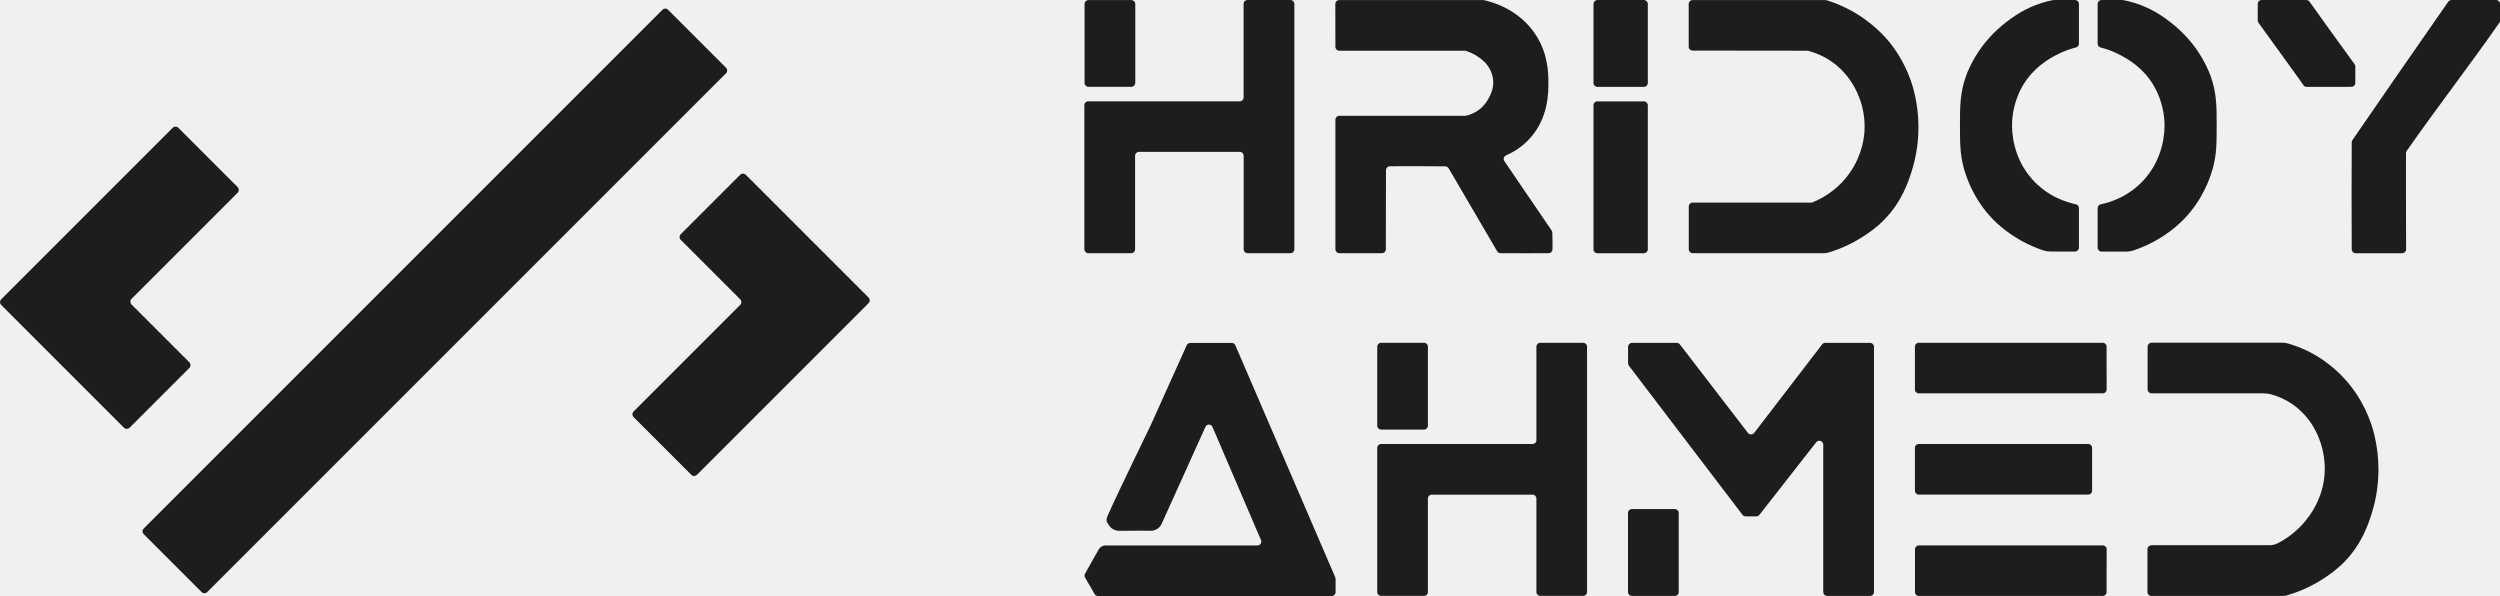
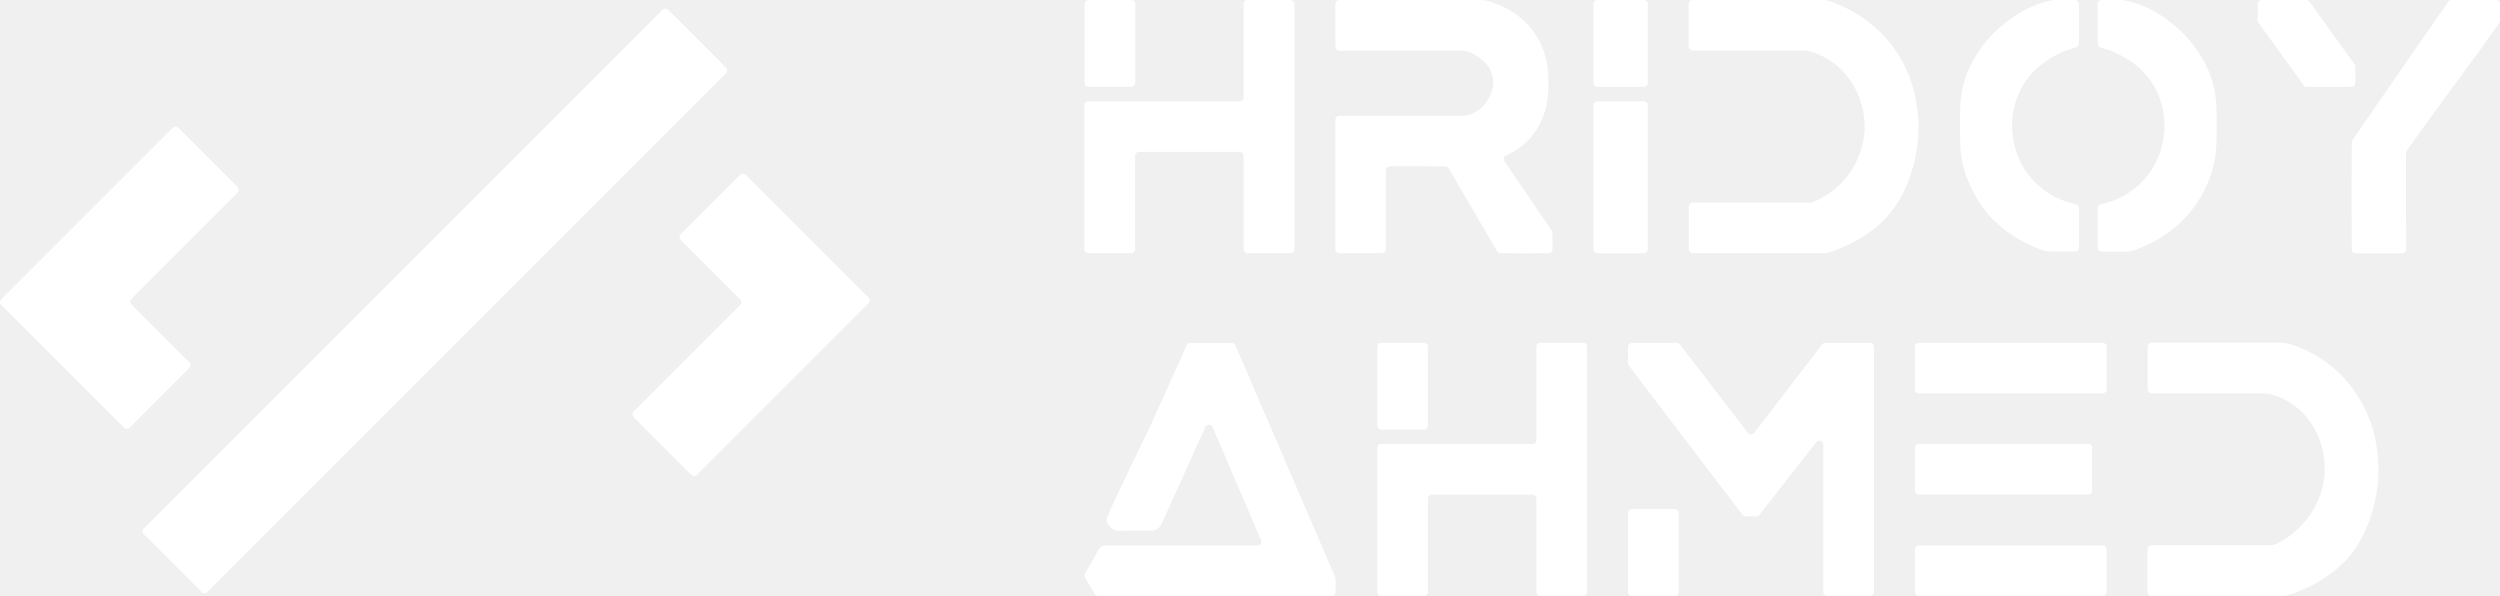
<svg xmlns="http://www.w3.org/2000/svg" id="Layer_2" data-name="Layer 2" viewBox="0 0 360.81 86.01">
  <defs>
    <style>
      .cls-1 {
-         fill: #1d1d1b;
+         fill: #fff;
      }
    </style>
  </defs>
  <g id="Layer_2-2" data-name="Layer 2">
    <g>
      <path class="cls-1" d="m18.7,61.73c2.88-2.88,5.75-5.75,8.63-8.63.22-.22.22-.59,0-.81-2.78-2.78-5.56-5.56-8.35-8.35-.22-.22-.22-.59,0-.81,5.11-5.11,10.21-10.21,15.32-15.32.22-.22.22-.59,0-.81-2.85-2.85-5.71-5.71-8.56-8.56-.22-.22-.59-.22-.81,0L.17,43.2c-.22.22-.22.59,0,.81,5.91,5.91,11.81,11.81,17.72,17.72.22.22.59.22.81,0Z" />
      <path class="cls-1" d="m96.41,1.4c2.79,2.79,5.59,5.59,8.38,8.38.22.22.22.57,0,.79-24.96,24.96-49.93,49.93-74.89,74.89-.22.22-.57.22-.79,0l-8.38-8.38c-.22-.22-.22-.57,0-.79L95.62,1.4c.22-.22.57-.22.79,0Z" />
      <path class="cls-1" d="m98.25,34.62c2.86,2.86,5.72,5.72,8.57,8.57.23.23.23.59,0,.82-5.12,5.12-10.24,10.24-15.37,15.37-.23.23-.23.59,0,.82,2.77,2.77,5.54,5.54,8.32,8.32.23.23.59.23.82,0l24.76-24.76c.23-.23.23-.59,0-.82-5.9-5.9-11.81-11.81-17.71-17.71-.23-.23-.59-.23-.82,0-2.86,2.86-5.72,5.72-8.57,8.57-.23.23-.23.59,0,.82Z" />
    </g>
    <g>
      <path class="cls-1" d="m167.65,75.6c-.28.62-.89,1.01-1.57,1-.58,0-1.17-.01-1.77-.01-.94,0-1.87,0-2.79.02-.59,0-1.14-.29-1.46-.78-.08-.13-.17-.26-.31-.49,0,0-.08-.24-.02-.55.08-.41,2.68-5.88,6.3-13.32,1.75-3.88,3.49-7.76,5.24-11.64.09-.21.3-.34.53-.34,1.99,0,3.98,0,5.97,0,.23,0,.43.13.52.34l14.42,33.49.05.23c0,.64.01,1.27,0,1.91,0,.32-.27.57-.58.57h-33.71c-.2,0-.38-.11-.48-.28-.71-1.22-.67-1.17-1.38-2.38-.11-.19-.11-.42,0-.6.66-1.15,1.31-2.3,1.95-3.46.2-.36.58-.59.99-.59h21.93c.4,0,.67-.41.51-.78-2.33-5.44-4.67-10.88-7-16.32-.19-.45-.82-.45-1.02,0-2.11,4.67-4.22,9.34-6.33,14.01Z" />
      <g>
        <path class="cls-1" d="m235.52,86.01c2.07,0,4.13,0,6.2,0,.31,0,.56-.25.56-.56,0-3.81,0-7.61,0-11.42,0-.31-.25-.56-.56-.56-2.07,0-4.13,0-6.2,0-.31,0-.56.25-.56.56v11.41c0,.31.25.56.55.56Z" />
        <path class="cls-1" d="m234.97,52.43c0-.78,0-1.58,0-2.37,0-.32.25-.57.57-.58,2.16-.01,4.3,0,6.45,0,.17,0,.34.08.45.22,3.28,4.26,6.55,8.52,9.83,12.78.23.29.67.29.9,0,3.27-4.26,6.54-8.52,9.81-12.78.11-.14.27-.22.44-.22,2.22,0,4.32,0,6.47,0,.31,0,.57.25.57.56v35.41c0,.31-.25.56-.56.56h-6.18c-.32,0-.58-.26-.58-.58,0-7.08,0-14.17,0-21.25,0-.54-.69-.78-1.02-.35-2.73,3.49-5.46,6.98-8.19,10.47-.12.15-.3.23-.48.23-.58,0-.92,0-1.5,0-.18,0-.35-.08-.46-.22-5.47-7.18-10.94-14.36-16.41-21.54-.07-.1-.11-.21-.11-.33Z" />
      </g>
      <g>
        <path class="cls-1" d="m276.92,56.77h26.57c.31,0,.55-.26.55-.56,0-2.06,0-4.12-.01-6.19,0-.31-.25-.55-.55-.55h-26.56c-.31,0-.55.25-.55.55v6.2c0,.31.25.55.55.55Z" />
        <path class="cls-1" d="m276.92,64.08h24.47c.31,0,.55.25.55.56v6.19c0,.31-.25.55-.55.55-8.16,0-16.31,0-24.47,0-.31,0-.55-.25-.55-.55v-6.2c0-.31.25-.55.55-.55Z" />
        <path class="cls-1" d="m276.92,78.71c8.86,0,17.71,0,26.57,0,.31,0,.55.25.55.55,0,2.07,0,4.13-.01,6.2,0,.31-.25.55-.55.55h-26.55c-.31,0-.55-.25-.55-.55v-6.19c0-.31.25-.55.55-.55Z" />
      </g>
      <path class="cls-1" d="m310.52,78.69c5.67,0,11.34,0,17.01,0,.4,0,.78-.08,1.14-.26,1.18-.59,3.09-1.79,4.63-4,.53-.76,2.07-3.02,2.21-6.3.15-3.54-1.36-7.48-4.58-9.74-1.11-.78-2.21-1.21-3.06-1.45-.42-.12-.86-.17-1.3-.17-5.35,0-10.7,0-16.05,0-.31,0-.57-.26-.57-.57v-6.17c0-.31.26-.57.57-.57h18.87c.26,0,.51.03.76.1.74.21,1.69.52,2.73,1.02.97.46,3.82,1.91,6.31,5.04.53.67,1.95,2.54,2.95,5.34.23.64,1.11,3.21,1.13,6.7.01,2.98-.61,5.27-.94,6.33-.51,1.63-1.43,4.45-3.92,7.04-1.21,1.25-2.36,2.01-3.1,2.49-1.97,1.28-3.84,1.99-5.22,2.4-.21.06-.43.09-.65.09-6.32,0-12.64,0-18.95,0-.31,0-.56-.25-.56-.56v-6.19c0-.31.25-.56.56-.56Z" />
      <g>
        <rect class="cls-1" x="198.77" y="49.47" width="7.31" height="12.53" rx=".56" ry=".56" />
        <path class="cls-1" d="m229.05,50.03v35.41c0,.31-.25.56-.56.56-2.06,0-4.13,0-6.19,0-.31,0-.56-.25-.56-.56,0-4.5,0-8.99,0-13.49,0-.31-.25-.56-.56-.56-4.85,0-9.69,0-14.54,0-.31,0-.56.25-.56.56,0,4.5,0,8.99,0,13.49,0,.31-.25.56-.56.56h-6.19c-.31,0-.56-.25-.56-.56v-20.8c0-.31.25-.56.56-.56h21.85c.31.01.56-.24.56-.55,0-4.5,0-9,0-13.5,0-.31.25-.56.56-.56h6.19c.31,0,.56.25.56.56Z" />
      </g>
    </g>
    <g>
      <g>
        <path class="cls-1" d="m163.85,11.96V.58c0-.32-.26-.57-.58-.57-2.06,0-4.11,0-6.17,0-.32,0-.57.26-.57.57v11.38c0,.32.26.57.57.57,2.06,0,4.11,0,6.17,0,.32,0,.57-.26.57-.57Z" />
        <path class="cls-1" d="m186.81.56v35.42c0,.31-.25.56-.56.56-2.07,0-4.13,0-6.2,0-.31,0-.56-.25-.56-.56,0-4.5,0-9,0-13.5,0-.31-.25-.56-.56-.56-4.85,0-9.7,0-14.55,0-.31,0-.56.25-.56.56,0,4.5,0,9,0,13.5,0,.31-.25.56-.56.56h-6.2c-.31,0-.56-.25-.56-.56V15.18c0-.31.25-.56.56-.56h21.86c.31.01.56-.24.56-.55,0-4.5,0-9.01,0-13.51,0-.31.25-.56.56-.56h6.2c.31,0,.56.25.56.56Z" />
      </g>
      <g>
        <path class="cls-1" d="m230.55,12.54c2.23,0,4.46,0,6.7,0,.31,0,.57-.25.57-.57V.57c0-.31-.25-.57-.57-.57h-6.7c-.31,0-.57.25-.57.57v11.4c0,.31.25.57.57.57Z" />
        <path class="cls-1" d="m230.55,14.63c2.23,0,4.46,0,6.7,0,.31,0,.57.25.57.57v20.78c0,.31-.25.57-.57.57h-6.7c-.31,0-.57-.25-.57-.57V15.19c0-.31.25-.57.57-.57Z" />
      </g>
      <g>
        <path class="cls-1" d="m332.45,12.31c.1.15.27.23.45.23,1.13,0,2.26,0,3.41,0,1.02,0,2.04,0,3.06-.01.31,0,.56-.25.56-.56,0-.41,0-.82,0-1.23,0-.38,0-.77,0-1.15,0-.12-.04-.23-.11-.33-1.1-1.51-2.2-3.02-3.3-4.55-1.08-1.49-2.14-2.98-3.2-4.47-.11-.15-.28-.24-.46-.24-1.12,0-2.25,0-3.38,0-1.03,0-2.05,0-3.07,0-.31,0-.56.24-.56.55,0,.79-.01,1.58-.01,2.38,0,.12.04.24.11.35,1.1,1.52,2.2,3.04,3.3,4.56,1.08,1.49,2.15,2.98,3.22,4.47Z" />
        <path class="cls-1" d="m353.8,0c2.14,0,4.28,0,6.45,0,.31,0,.56.25.56.56v1.01c0,.46,0,.93.01,1.38,0,.12-.03.23-.1.33-4.51,6.47-8.87,12.04-13.38,18.51-.07.09-.1.21-.1.32,0,2.28,0,4.57,0,6.87,0,2.34.01,4.67.02,6.99,0,.32-.26.58-.58.58h-6.69c-.32,0-.58-.26-.58-.58-.01-2.58-.02-5.18-.02-7.78,0-2.56,0-5.11.02-7.65,0-.11.04-.23.1-.32,2.3-3.34,4.61-6.69,6.93-10.04,2.3-3.32,4.6-6.63,6.9-9.93.11-.15.28-.24.47-.25Z" />
      </g>
      <path class="cls-1" d="m244.29,29.24h17.09c.06,0,.11,0,.16-.02,1.05-.41,3.47-1.55,5.35-4.17,2-2.79,2.18-5.6,2.21-6.3.16-3.7-1.51-7.51-4.58-9.74-1.31-.95-2.61-1.42-3.52-1.67-.04-.01-.08-.02-.12-.02-5.53,0-11.06-.01-16.59-.02-.31,0-.57-.25-.57-.57V.57c0-.31.25-.56.56-.56h19.14c.09.01.17.02.26.04.73.23,1.71.58,2.81,1.13,3.65,1.82,5.74,4.32,6.31,5.04.53.67,1.95,2.54,2.95,5.34.23.64,1.11,3.21,1.13,6.7.01,2.98-.61,5.27-.94,6.33-.51,1.63-1.43,4.45-3.92,7.04-1.21,1.26-2.38,2.02-3.1,2.49-1.91,1.24-3.71,1.93-5.04,2.33-.22.07-.44.09-.66.09h-18.92c-.32,0-.57-.26-.57-.57v-6.17c0-.31.25-.57.57-.57Z" />
      <path class="cls-1" d="m193.31,7.32h18.1c.06,0,.13,0,.19.03,1.08.35,1.8.87,2.22,1.21.27.22.59.49.9.94.19.26.76,1.1.79,2.3.03,1.05-.36,1.8-.6,2.27-.18.35-.57,1.08-1.39,1.72-.75.58-1.5.81-1.94.91-.04,0-.08.01-.12.01-6.05,0-12.1,0-18.15,0-.32,0-.58.26-.58.58,0,6.23,0,12.45,0,18.68,0,.32.26.57.57.57h6.15c.31,0,.56-.25.56-.56l.02-11.4c0-.32.26-.58.58-.58,2.66-.04,5.29,0,7.94.01.22,0,.43.12.54.31,4,6.83,6.9,11.79,6.98,11.93.01.02.04.07.1.13.1.1.24.16.39.16,2.31,0,4.64.03,6.94,0,.3,0,.55-.24.56-.53.03-.8-.02-1.62-.02-2.43,0-.11-.03-.22-.1-.31-2.27-3.34-4.55-6.67-6.82-10.01-.2-.29-.09-.69.24-.83.99-.44,2.3-1.19,3.47-2.49,2.68-2.98,2.65-6.66,2.64-8.13-.01-1.4-.07-4.1-1.84-6.81-2.45-3.73-6.38-4.74-7.46-4.98-.04,0-.08-.01-.12-.01-6.92,0-13.85,0-20.77,0-.31,0-.56.25-.56.56,0,2.06,0,4.13.01,6.19,0,.31.25.56.57.56Z" />
      <g>
        <path class="cls-1" d="m302.74,6.3c0,.26.17.49.42.55.82.21,1.88.56,3.01,1.18.97.53,3.06,1.7,4.58,4.18.34.55,1.57,2.66,1.64,5.67.02,1.02-.03,4.73-2.85,7.94-2.26,2.57-5.05,3.4-6.35,3.67-.26.05-.45.28-.45.55v5.71c0,.31.25.56.56.56h3.6c.32,0,.63-.04.93-.14.91-.3,2.01-.74,3.21-1.4,2.31-1.28,3.76-2.73,4.15-3.14,2.74-2.83,3.78-5.94,4.17-7.34.55-2,.55-3.47.56-6.19,0-2.73,0-4.77-.92-7.25-.14-.38-.8-2.11-2.22-4.05-.43-.59-1.61-2.12-3.58-3.63-.89-.68-2.59-1.96-5.13-2.75-.59-.18-1.11-.3-1.51-.38C306.42.01,306.29,0,306.16,0h-2.84c-.32,0-.58.26-.58.58v5.72Z" />
        <path class="cls-1" d="m300.04,6.31c0,.25-.17.47-.41.53-.82.21-1.88.56-3.02,1.18-.97.53-3.06,1.7-4.58,4.18-.34.55-1.57,2.66-1.64,5.67-.02,1.02.03,4.73,2.85,7.94,2.26,2.57,5.05,3.4,6.35,3.67.26.05.45.28.45.55v5.71c0,.31-.25.56-.56.56h-3.51c-.41,0-.81-.07-1.19-.2-.87-.3-1.91-.72-3.03-1.34-2.31-1.28-3.76-2.73-4.15-3.14-2.74-2.83-3.78-5.94-4.17-7.34-.55-2-.55-3.47-.56-6.19,0-2.73,0-4.77.92-7.25.14-.38.8-2.11,2.22-4.05.43-.59,1.61-2.12,3.58-3.63.89-.68,2.59-1.96,5.13-2.75.58-.18,1.1-.3,1.49-.38C296.36.01,296.49,0,296.64,0h2.83c.32,0,.57.26.57.57v5.74Z" />
      </g>
    </g>
  </g>
</svg>
